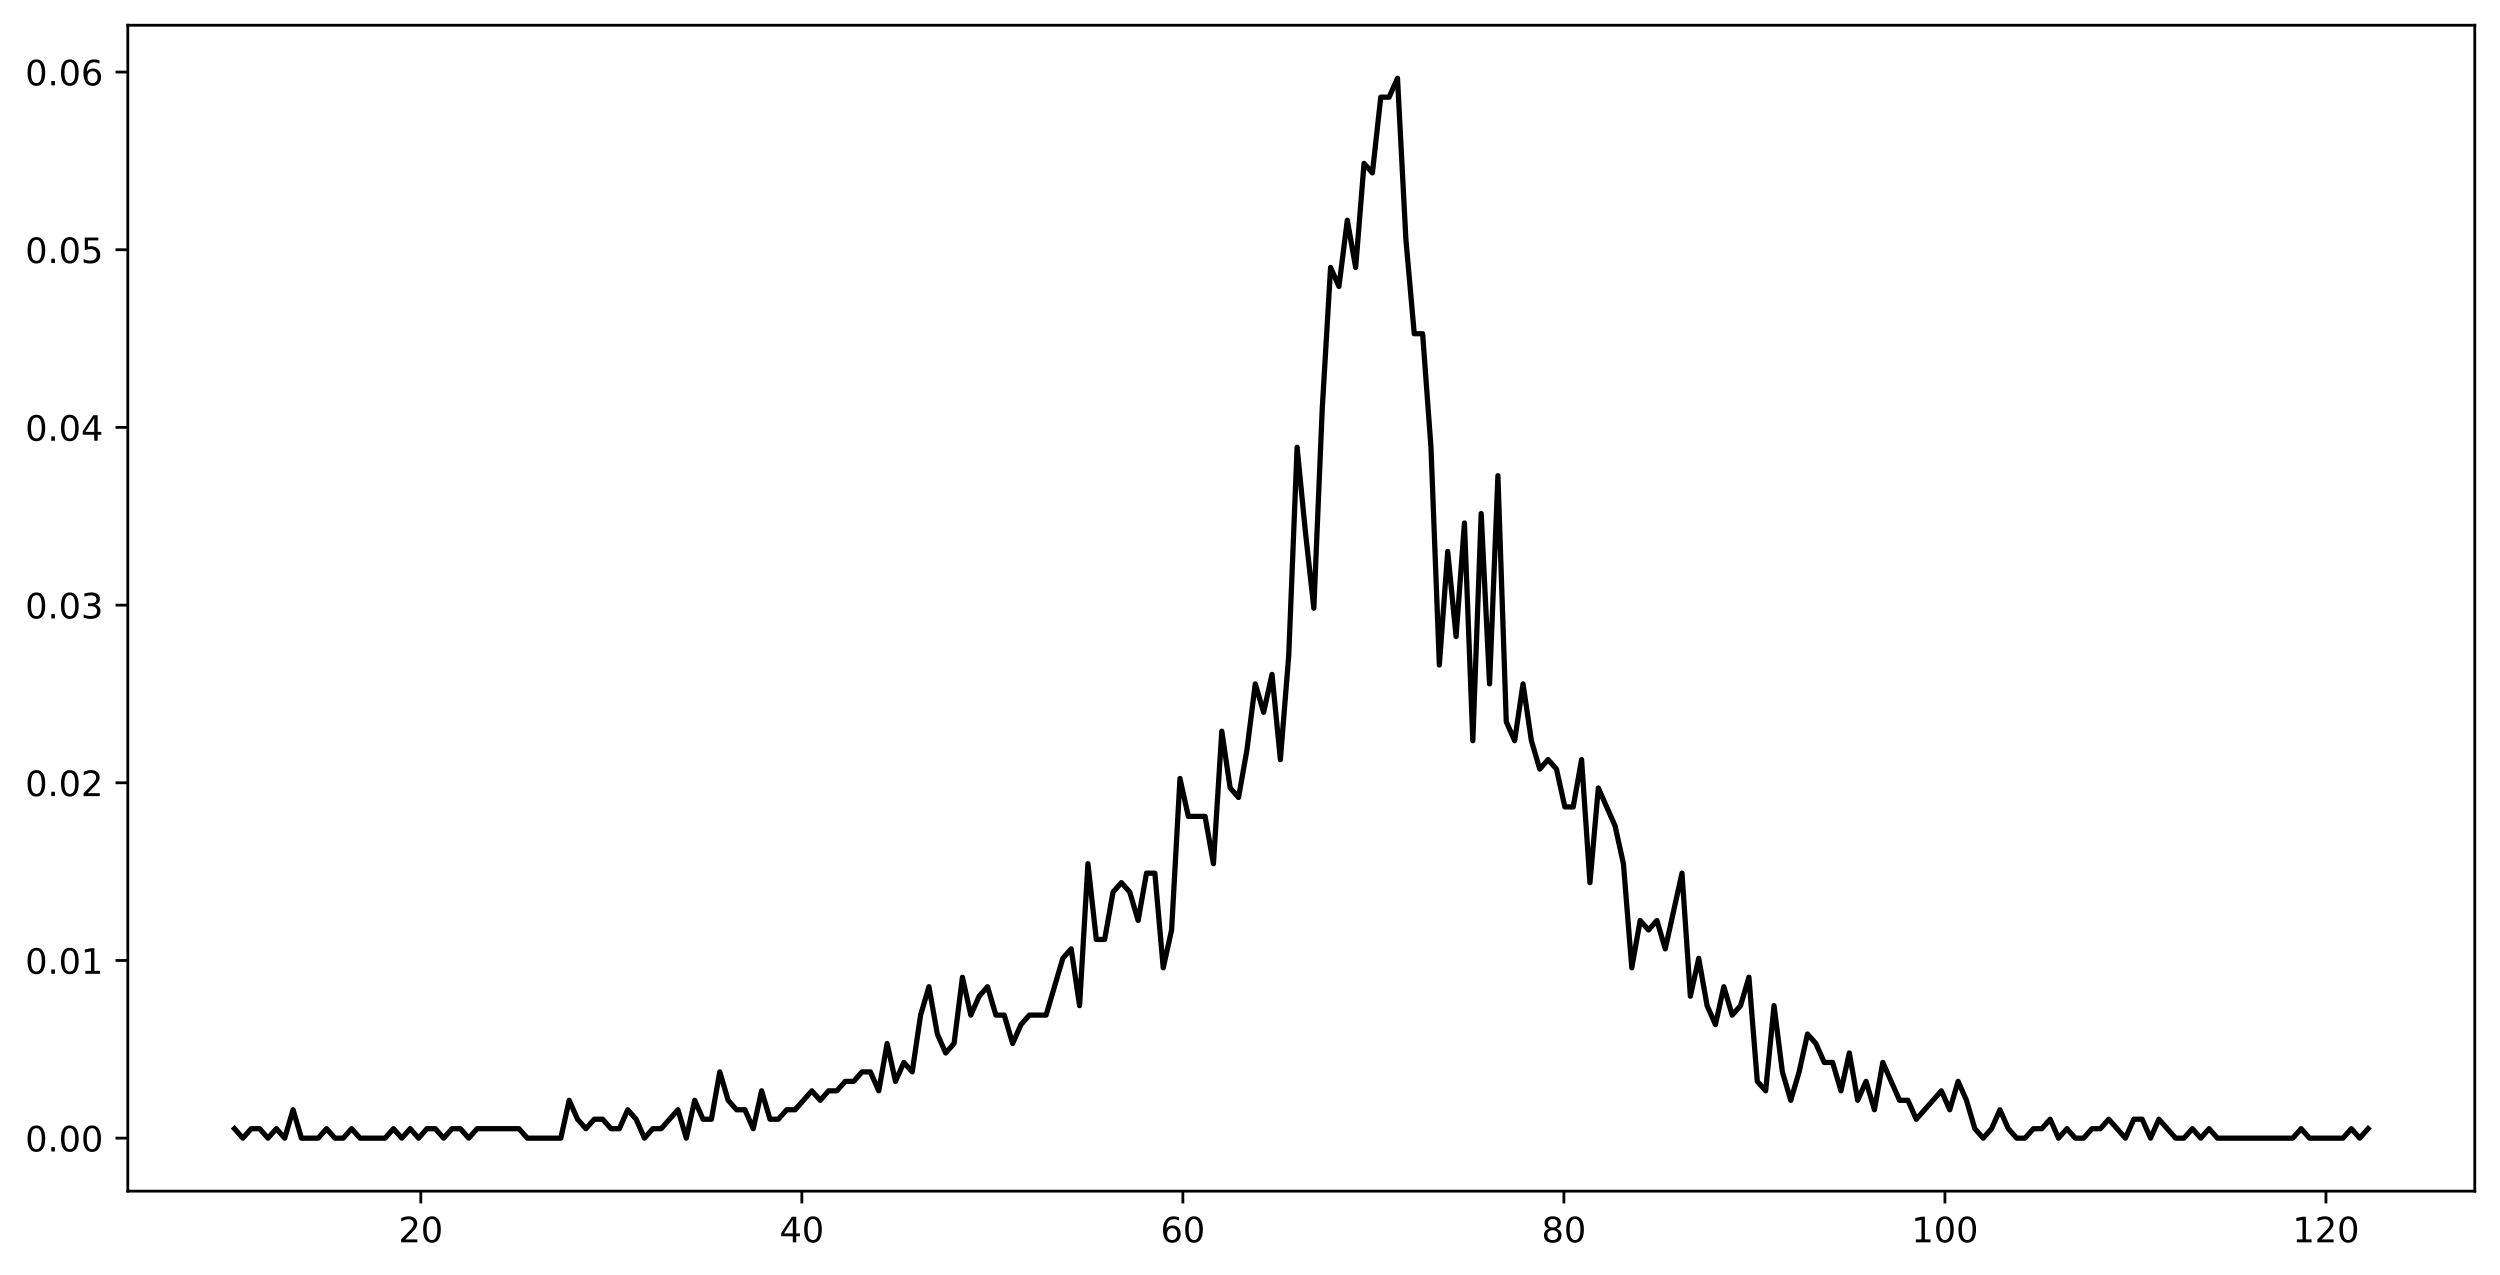
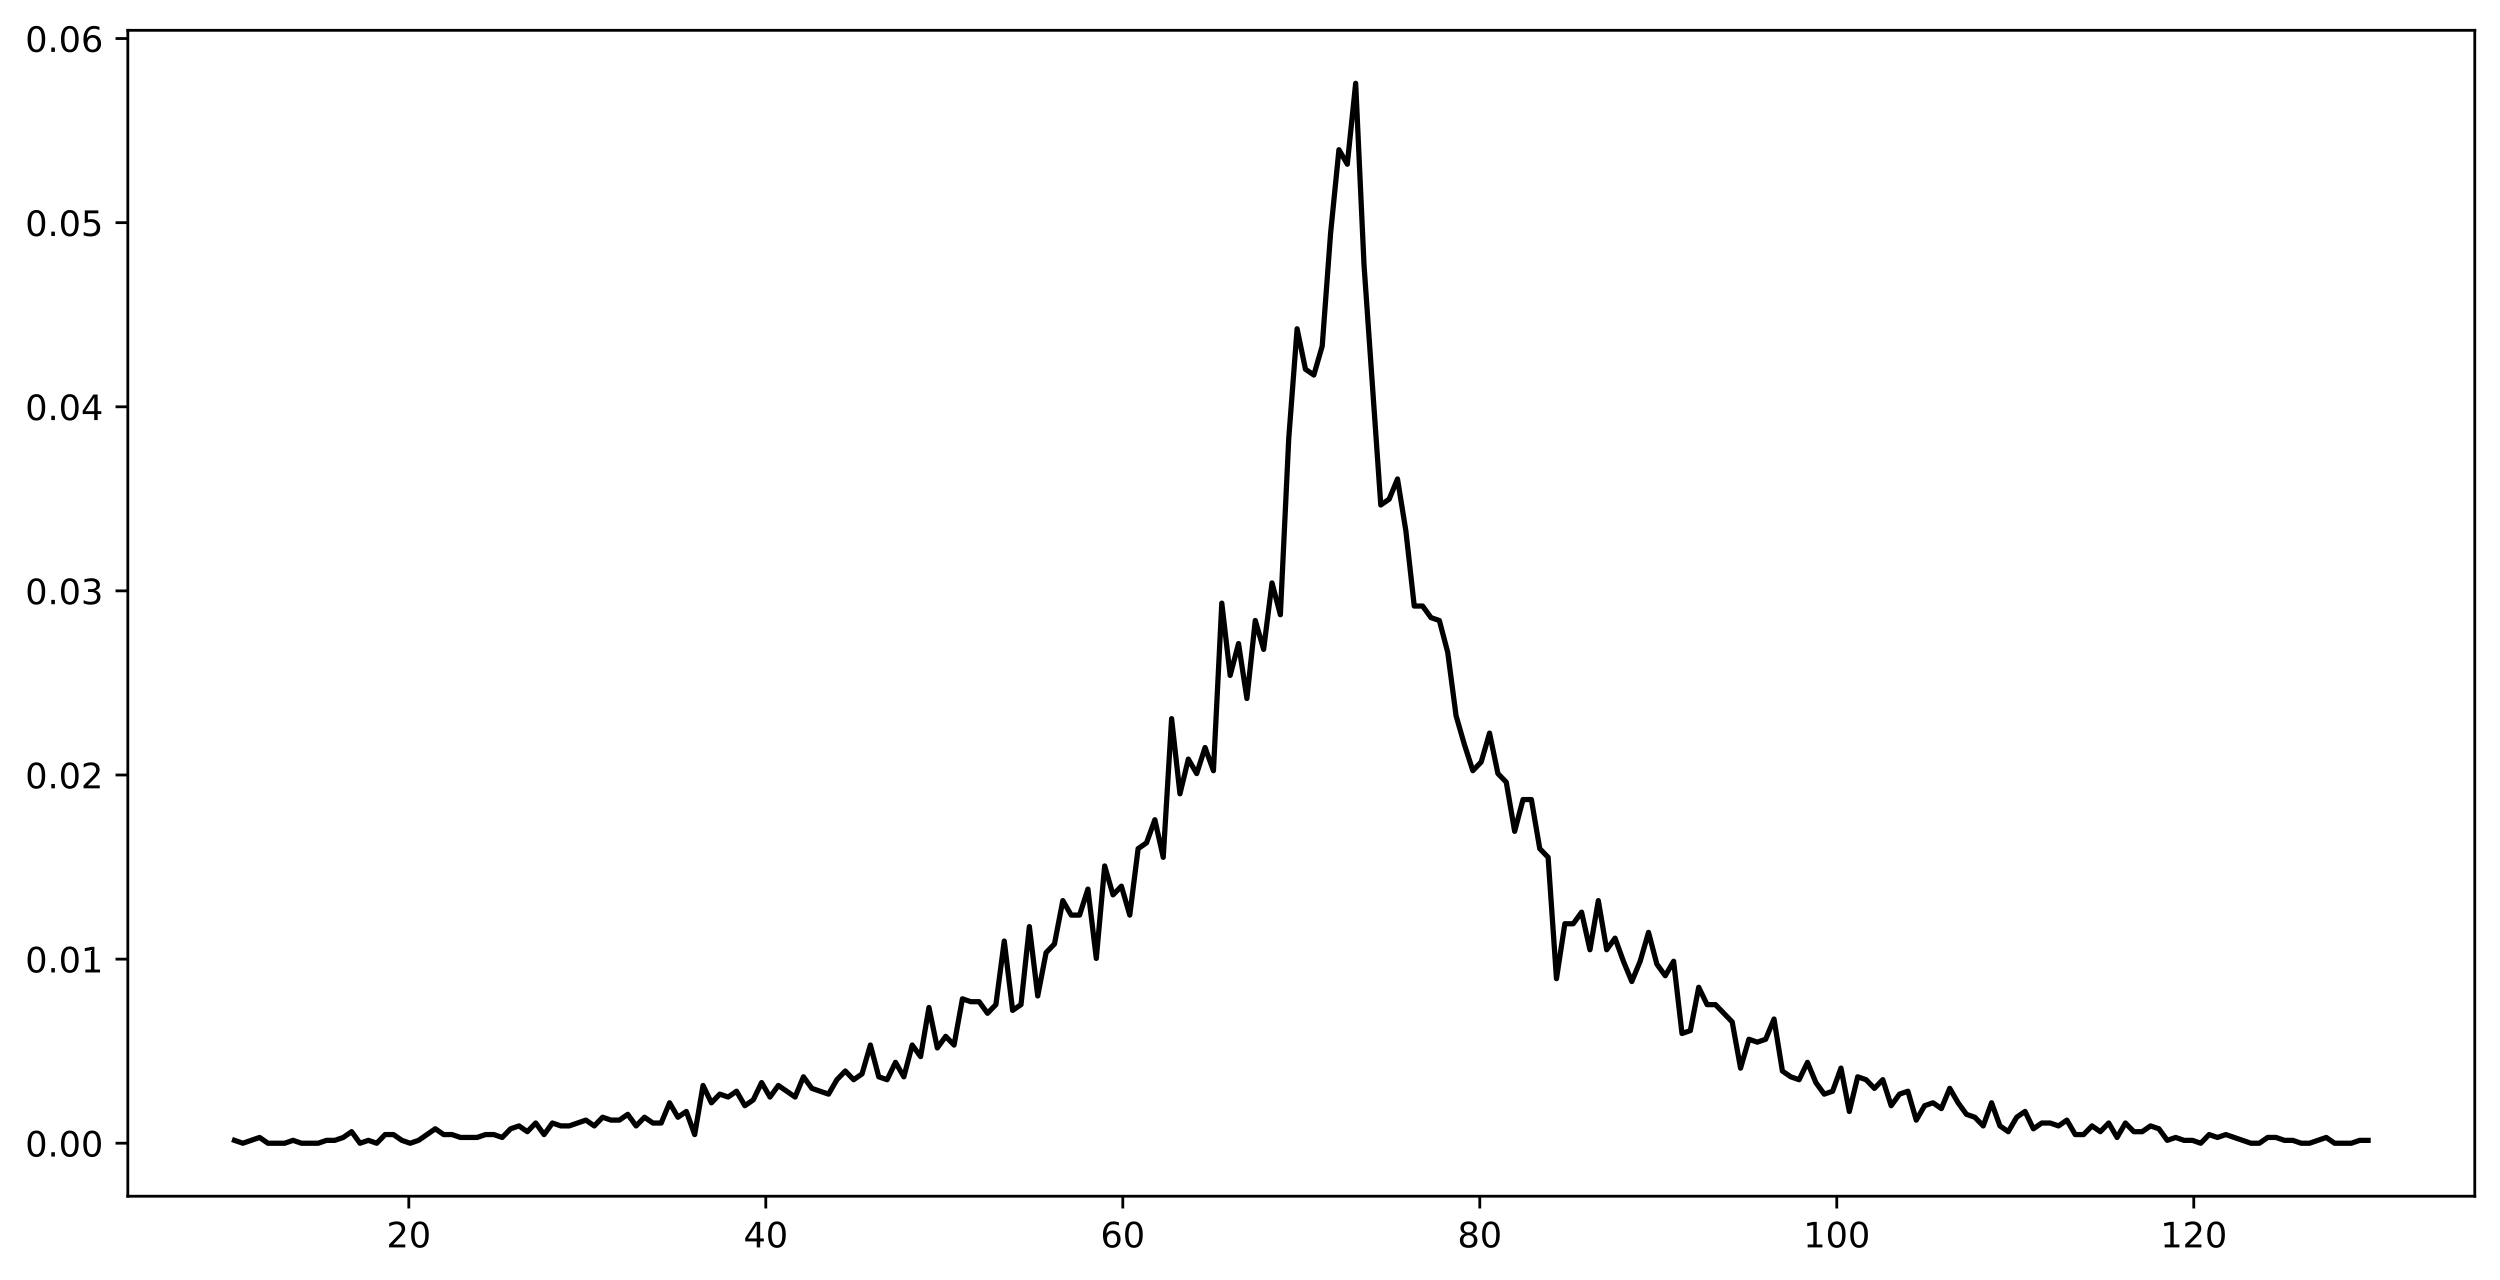
- <svg xmlns="http://www.w3.org/2000/svg" xmlns:xlink="http://www.w3.org/1999/xlink" width="713.266pt" height="363.718pt" viewBox="0 0 713.266 363.718" version="1.1">
+ <svg xmlns="http://www.w3.org/2000/svg" xmlns:xlink="http://www.w3.org/1999/xlink" width="713.266pt" height="365.169pt" viewBox="0 0 713.266 365.169" version="1.1">
  <defs>
    <style type="text/css">*{stroke-linejoin: round; stroke-linecap: butt}</style>
  </defs>
  <g id="figure_1">
    <g id="patch_1">
-       <path d="M 0 363.718  L 713.266 363.718  L 713.266 0  L 0 0  L 0 363.718  z " style="fill: none" />
+       <path d="M 0 365.169  L 713.266 365.169  L 713.266 0  L 0 0  L 0 365.169  z " style="fill: none" />
    </g>
    <g id="axes_1">
      <g id="patch_2">
-         <path d="M 36.466 339.84  L 706.066 339.84  L 706.066 7.2  L 36.466 7.2  L 36.466 339.84  z " style="fill: none" />
+         <path d="M 36.466 341.291  L 706.066 341.291  L 706.066 8.651  L 36.466 8.651  L 36.466 341.291  z " style="fill: none" />
      </g>
      <g id="matplotlib.axis_1">
        <g id="xtick_1">
          <g id="line2d_1">
            <defs>
-               <path id="m5422b8c242" d="M 0 0  L 0 3.5  " style="stroke: #000000; stroke-width: 0.8" />
+               <path id="meef01e7dda" d="M 0 0  L 0 3.5  " style="stroke: #000000; stroke-width: 0.8" />
            </defs>
            <g>
-               <use xlink:href="#m5422b8c242" x="120.063" y="339.84" style="stroke: #000000; stroke-width: 0.8" />
+               <use xlink:href="#meef01e7dda" x="116.635" y="341.291" style="stroke: #000000; stroke-width: 0.8" />
            </g>
          </g>
          <g id="text_1">
-             <g transform="translate(113.7006 354.4384) scale(0.1 -0.1)">
+             <g transform="translate(110.2721 355.8893) scale(0.1 -0.1)">
              <defs>
                <path id="DejaVuSans-32" d="M 1228 531  L 3431 531  L 3431 0  L 469 0  L 469 531  Q 828 903 1448 1529  Q 2069 2156 2228 2338  Q 2531 2678 2651 2914  Q 2772 3150 2772 3378  Q 2772 3750 2511 3984  Q 2250 4219 1831 4219  Q 1534 4219 1204 4116  Q 875 4013 500 3803  L 500 4441  Q 881 4594 1212 4672  Q 1544 4750 1819 4750  Q 2544 4750 2975 4387  Q 3406 4025 3406 3419  Q 3406 3131 3298 2873  Q 3191 2616 2906 2266  Q 2828 2175 2409 1742  Q 1991 1309 1228 531  z " transform="scale(0.015625)" />
                <path id="DejaVuSans-30" d="M 2034 4250  Q 1547 4250 1301 3770  Q 1056 3291 1056 2328  Q 1056 1369 1301 889  Q 1547 409 2034 409  Q 2525 409 2770 889  Q 3016 1369 3016 2328  Q 3016 3291 2770 3770  Q 2525 4250 2034 4250  z M 2034 4750  Q 2819 4750 3233 4129  Q 3647 3509 3647 2328  Q 3647 1150 3233 529  Q 2819 -91 2034 -91  Q 1250 -91 836 529  Q 422 1150 422 2328  Q 422 3509 836 4129  Q 1250 4750 2034 4750  z " transform="scale(0.015625)" />
              </defs>
              <use xlink:href="#DejaVuSans-32" />
              <use xlink:href="#DejaVuSans-30" transform="translate(63.62305 0)" />
            </g>
          </g>
        </g>
        <g id="xtick_2">
          <g id="line2d_2">
            <g>
-               <use xlink:href="#m5422b8c242" x="228.773" y="339.84" style="stroke: #000000; stroke-width: 0.8" />
+               <use xlink:href="#meef01e7dda" x="218.487" y="341.291" style="stroke: #000000; stroke-width: 0.8" />
            </g>
          </g>
          <g id="text_2">
-             <g transform="translate(222.4101 354.4384) scale(0.1 -0.1)">
+             <g transform="translate(212.1245 355.8893) scale(0.1 -0.1)">
              <defs>
                <path id="DejaVuSans-34" d="M 2419 4116  L 825 1625  L 2419 1625  L 2419 4116  z M 2253 4666  L 3047 4666  L 3047 1625  L 3713 1625  L 3713 1100  L 3047 1100  L 3047 0  L 2419 0  L 2419 1100  L 313 1100  L 313 1709  L 2253 4666  z " transform="scale(0.015625)" />
              </defs>
              <use xlink:href="#DejaVuSans-34" />
              <use xlink:href="#DejaVuSans-30" transform="translate(63.62305 0)" />
            </g>
          </g>
        </g>
        <g id="xtick_3">
          <g id="line2d_3">
            <g>
-               <use xlink:href="#m5422b8c242" x="337.482" y="339.84" style="stroke: #000000; stroke-width: 0.8" />
+               <use xlink:href="#meef01e7dda" x="320.339" y="341.291" style="stroke: #000000; stroke-width: 0.8" />
            </g>
          </g>
          <g id="text_3">
-             <g transform="translate(331.1195 354.4384) scale(0.1 -0.1)">
+             <g transform="translate(313.9769 355.8893) scale(0.1 -0.1)">
              <defs>
                <path id="DejaVuSans-36" d="M 2113 2584  Q 1688 2584 1439 2293  Q 1191 2003 1191 1497  Q 1191 994 1439 701  Q 1688 409 2113 409  Q 2538 409 2786 701  Q 3034 994 3034 1497  Q 3034 2003 2786 2293  Q 2538 2584 2113 2584  z M 3366 4563  L 3366 3988  Q 3128 4100 2886 4159  Q 2644 4219 2406 4219  Q 1781 4219 1451 3797  Q 1122 3375 1075 2522  Q 1259 2794 1537 2939  Q 1816 3084 2150 3084  Q 2853 3084 3261 2657  Q 3669 2231 3669 1497  Q 3669 778 3244 343  Q 2819 -91 2113 -91  Q 1303 -91 875 529  Q 447 1150 447 2328  Q 447 3434 972 4092  Q 1497 4750 2381 4750  Q 2619 4750 2861 4703  Q 3103 4656 3366 4563  z " transform="scale(0.015625)" />
              </defs>
              <use xlink:href="#DejaVuSans-36" />
              <use xlink:href="#DejaVuSans-30" transform="translate(63.62305 0)" />
            </g>
          </g>
        </g>
        <g id="xtick_4">
          <g id="line2d_4">
            <g>
-               <use xlink:href="#m5422b8c242" x="446.191" y="339.84" style="stroke: #000000; stroke-width: 0.8" />
+               <use xlink:href="#meef01e7dda" x="422.192" y="341.291" style="stroke: #000000; stroke-width: 0.8" />
            </g>
          </g>
          <g id="text_4">
-             <g transform="translate(439.829 354.4384) scale(0.1 -0.1)">
+             <g transform="translate(415.8293 355.8893) scale(0.1 -0.1)">
              <defs>
                <path id="DejaVuSans-38" d="M 2034 2216  Q 1584 2216 1326 1975  Q 1069 1734 1069 1313  Q 1069 891 1326 650  Q 1584 409 2034 409  Q 2484 409 2743 651  Q 3003 894 3003 1313  Q 3003 1734 2745 1975  Q 2488 2216 2034 2216  z M 1403 2484  Q 997 2584 770 2862  Q 544 3141 544 3541  Q 544 4100 942 4425  Q 1341 4750 2034 4750  Q 2731 4750 3128 4425  Q 3525 4100 3525 3541  Q 3525 3141 3298 2862  Q 3072 2584 2669 2484  Q 3125 2378 3379 2068  Q 3634 1759 3634 1313  Q 3634 634 3220 271  Q 2806 -91 2034 -91  Q 1263 -91 848 271  Q 434 634 434 1313  Q 434 1759 690 2068  Q 947 2378 1403 2484  z M 1172 3481  Q 1172 3119 1398 2916  Q 1625 2713 2034 2713  Q 2441 2713 2670 2916  Q 2900 3119 2900 3481  Q 2900 3844 2670 4047  Q 2441 4250 2034 4250  Q 1625 4250 1398 4047  Q 1172 3844 1172 3481  z " transform="scale(0.015625)" />
              </defs>
              <use xlink:href="#DejaVuSans-38" />
              <use xlink:href="#DejaVuSans-30" transform="translate(63.62305 0)" />
            </g>
          </g>
        </g>
        <g id="xtick_5">
          <g id="line2d_5">
            <g>
-               <use xlink:href="#m5422b8c242" x="554.901" y="339.84" style="stroke: #000000; stroke-width: 0.8" />
+               <use xlink:href="#meef01e7dda" x="524.044" y="341.291" style="stroke: #000000; stroke-width: 0.8" />
            </g>
          </g>
          <g id="text_5">
-             <g transform="translate(545.3572 354.4384) scale(0.1 -0.1)">
+             <g transform="translate(514.5005 355.8893) scale(0.1 -0.1)">
              <defs>
                <path id="DejaVuSans-31" d="M 794 531  L 1825 531  L 1825 4091  L 703 3866  L 703 4441  L 1819 4666  L 2450 4666  L 2450 531  L 3481 531  L 3481 0  L 794 0  L 794 531  z " transform="scale(0.015625)" />
              </defs>
              <use xlink:href="#DejaVuSans-31" />
              <use xlink:href="#DejaVuSans-30" transform="translate(63.62305 0)" />
              <use xlink:href="#DejaVuSans-30" transform="translate(127.2461 0)" />
            </g>
          </g>
        </g>
        <g id="xtick_6">
          <g id="line2d_6">
            <g>
-               <use xlink:href="#m5422b8c242" x="663.61" y="339.84" style="stroke: #000000; stroke-width: 0.8" />
+               <use xlink:href="#meef01e7dda" x="625.897" y="341.291" style="stroke: #000000; stroke-width: 0.8" />
            </g>
          </g>
          <g id="text_6">
-             <g transform="translate(654.0666 354.4384) scale(0.1 -0.1)">
+             <g transform="translate(616.3529 355.8893) scale(0.1 -0.1)">
              <use xlink:href="#DejaVuSans-31" />
              <use xlink:href="#DejaVuSans-32" transform="translate(63.62305 0)" />
              <use xlink:href="#DejaVuSans-30" transform="translate(127.2461 0)" />
            </g>
          </g>
        </g>
      </g>
      <g id="matplotlib.axis_2">
        <g id="ytick_1">
          <g id="line2d_7">
            <defs>
-               <path id="m2515f47d3d" d="M 0 0  L -3.5 0  " style="stroke: #000000; stroke-width: 0.8" />
+               <path id="m7e0f9b9b87" d="M 0 0  L -3.5 0  " style="stroke: #000000; stroke-width: 0.8" />
            </defs>
            <g>
-               <use xlink:href="#m2515f47d3d" x="36.466" y="324.72" style="stroke: #000000; stroke-width: 0.8" />
+               <use xlink:href="#m7e0f9b9b87" x="36.466" y="326.171" style="stroke: #000000; stroke-width: 0.8" />
            </g>
          </g>
          <g id="text_7">
-             <g transform="translate(7.2 328.5192) scale(0.1 -0.1)">
+             <g transform="translate(7.2 329.9701) scale(0.1 -0.1)">
              <defs>
                <path id="DejaVuSans-2e" d="M 684 794  L 1344 794  L 1344 0  L 684 0  L 684 794  z " transform="scale(0.015625)" />
              </defs>
              <use xlink:href="#DejaVuSans-30" />
              <use xlink:href="#DejaVuSans-2e" transform="translate(63.62305 0)" />
              <use xlink:href="#DejaVuSans-30" transform="translate(95.41016 0)" />
              <use xlink:href="#DejaVuSans-30" transform="translate(159.0332 0)" />
            </g>
          </g>
        </g>
        <g id="ytick_2">
          <g id="line2d_8">
            <g>
-               <use xlink:href="#m2515f47d3d" x="36.466" y="274.027" style="stroke: #000000; stroke-width: 0.8" />
+               <use xlink:href="#m7e0f9b9b87" x="36.466" y="273.642" style="stroke: #000000; stroke-width: 0.8" />
            </g>
          </g>
          <g id="text_8">
-             <g transform="translate(7.2 277.8262) scale(0.1 -0.1)">
+             <g transform="translate(7.2 277.4415) scale(0.1 -0.1)">
              <use xlink:href="#DejaVuSans-30" />
              <use xlink:href="#DejaVuSans-2e" transform="translate(63.62305 0)" />
              <use xlink:href="#DejaVuSans-30" transform="translate(95.41016 0)" />
              <use xlink:href="#DejaVuSans-31" transform="translate(159.0332 0)" />
            </g>
          </g>
        </g>
        <g id="ytick_3">
          <g id="line2d_9">
            <g>
-               <use xlink:href="#m2515f47d3d" x="36.466" y="223.334" style="stroke: #000000; stroke-width: 0.8" />
+               <use xlink:href="#m7e0f9b9b87" x="36.466" y="221.114" style="stroke: #000000; stroke-width: 0.8" />
            </g>
          </g>
          <g id="text_9">
-             <g transform="translate(7.2 227.1331) scale(0.1 -0.1)">
+             <g transform="translate(7.2 224.9129) scale(0.1 -0.1)">
              <use xlink:href="#DejaVuSans-30" />
              <use xlink:href="#DejaVuSans-2e" transform="translate(63.62305 0)" />
              <use xlink:href="#DejaVuSans-30" transform="translate(95.41016 0)" />
              <use xlink:href="#DejaVuSans-32" transform="translate(159.0332 0)" />
            </g>
          </g>
        </g>
        <g id="ytick_4">
          <g id="line2d_10">
            <g>
-               <use xlink:href="#m2515f47d3d" x="36.466" y="172.641" style="stroke: #000000; stroke-width: 0.8" />
+               <use xlink:href="#m7e0f9b9b87" x="36.466" y="168.585" style="stroke: #000000; stroke-width: 0.8" />
            </g>
          </g>
          <g id="text_10">
-             <g transform="translate(7.2 176.4401) scale(0.1 -0.1)">
+             <g transform="translate(7.2 172.3843) scale(0.1 -0.1)">
              <defs>
                <path id="DejaVuSans-33" d="M 2597 2516  Q 3050 2419 3304 2112  Q 3559 1806 3559 1356  Q 3559 666 3084 287  Q 2609 -91 1734 -91  Q 1441 -91 1130 -33  Q 819 25 488 141  L 488 750  Q 750 597 1062 519  Q 1375 441 1716 441  Q 2309 441 2620 675  Q 2931 909 2931 1356  Q 2931 1769 2642 2001  Q 2353 2234 1838 2234  L 1294 2234  L 1294 2753  L 1863 2753  Q 2328 2753 2575 2939  Q 2822 3125 2822 3475  Q 2822 3834 2567 4026  Q 2313 4219 1838 4219  Q 1578 4219 1281 4162  Q 984 4106 628 3988  L 628 4550  Q 988 4650 1302 4700  Q 1616 4750 1894 4750  Q 2613 4750 3031 4423  Q 3450 4097 3450 3541  Q 3450 3153 3228 2886  Q 3006 2619 2597 2516  z " transform="scale(0.015625)" />
              </defs>
              <use xlink:href="#DejaVuSans-30" />
              <use xlink:href="#DejaVuSans-2e" transform="translate(63.62305 0)" />
              <use xlink:href="#DejaVuSans-30" transform="translate(95.41016 0)" />
              <use xlink:href="#DejaVuSans-33" transform="translate(159.0332 0)" />
            </g>
          </g>
        </g>
        <g id="ytick_5">
          <g id="line2d_11">
            <g>
-               <use xlink:href="#m2515f47d3d" x="36.466" y="121.948" style="stroke: #000000; stroke-width: 0.8" />
+               <use xlink:href="#m7e0f9b9b87" x="36.466" y="116.056" style="stroke: #000000; stroke-width: 0.8" />
            </g>
          </g>
          <g id="text_11">
-             <g transform="translate(7.2 125.747) scale(0.1 -0.1)">
+             <g transform="translate(7.2 119.8557) scale(0.1 -0.1)">
              <use xlink:href="#DejaVuSans-30" />
              <use xlink:href="#DejaVuSans-2e" transform="translate(63.62305 0)" />
              <use xlink:href="#DejaVuSans-30" transform="translate(95.41016 0)" />
              <use xlink:href="#DejaVuSans-34" transform="translate(159.0332 0)" />
            </g>
          </g>
        </g>
        <g id="ytick_6">
          <g id="line2d_12">
            <g>
-               <use xlink:href="#m2515f47d3d" x="36.466" y="71.255" style="stroke: #000000; stroke-width: 0.8" />
+               <use xlink:href="#m7e0f9b9b87" x="36.466" y="63.528" style="stroke: #000000; stroke-width: 0.8" />
            </g>
          </g>
          <g id="text_12">
-             <g transform="translate(7.2 75.05394) scale(0.1 -0.1)">
+             <g transform="translate(7.2 67.32705) scale(0.1 -0.1)">
              <defs>
                <path id="DejaVuSans-35" d="M 691 4666  L 3169 4666  L 3169 4134  L 1269 4134  L 1269 2991  Q 1406 3038 1543 3061  Q 1681 3084 1819 3084  Q 2600 3084 3056 2656  Q 3513 2228 3513 1497  Q 3513 744 3044 326  Q 2575 -91 1722 -91  Q 1428 -91 1123 -41  Q 819 9 494 109  L 494 744  Q 775 591 1075 516  Q 1375 441 1709 441  Q 2250 441 2565 725  Q 2881 1009 2881 1497  Q 2881 1984 2565 2268  Q 2250 2553 1709 2553  Q 1456 2553 1204 2497  Q 953 2441 691 2322  L 691 4666  z " transform="scale(0.015625)" />
              </defs>
              <use xlink:href="#DejaVuSans-30" />
              <use xlink:href="#DejaVuSans-2e" transform="translate(63.62305 0)" />
              <use xlink:href="#DejaVuSans-30" transform="translate(95.41016 0)" />
              <use xlink:href="#DejaVuSans-35" transform="translate(159.0332 0)" />
            </g>
          </g>
        </g>
        <g id="ytick_7">
          <g id="line2d_13">
            <g>
-               <use xlink:href="#m2515f47d3d" x="36.466" y="20.562" style="stroke: #000000; stroke-width: 0.8" />
+               <use xlink:href="#m7e0f9b9b87" x="36.466" y="10.999" style="stroke: #000000; stroke-width: 0.8" />
            </g>
          </g>
          <g id="text_13">
-             <g transform="translate(7.2 24.36089) scale(0.1 -0.1)">
+             <g transform="translate(7.2 14.79844) scale(0.1 -0.1)">
              <use xlink:href="#DejaVuSans-30" />
              <use xlink:href="#DejaVuSans-2e" transform="translate(63.62305 0)" />
              <use xlink:href="#DejaVuSans-30" transform="translate(95.41016 0)" />
              <use xlink:href="#DejaVuSans-36" transform="translate(159.0332 0)" />
            </g>
          </g>
        </g>
      </g>
      <g id="line2d_14">
-         <path d="M 66.902 322.02  L 69.289 324.72  L 71.676 322.02  L 74.063 322.02  L 76.451 324.72  L 78.838 322.02  L 81.225 324.72  L 83.612 316.62  L 85.999 324.72  L 90.774 324.72  L 93.161 322.02  L 95.548 324.72  L 97.935 324.72  L 100.322 322.02  L 102.709 324.72  L 109.871 324.72  L 112.258 322.02  L 114.645 324.72  L 117.032 322.02  L 119.42 324.72  L 121.807 322.02  L 124.194 322.02  L 126.581 324.72  L 128.968 322.02  L 131.355 322.02  L 133.743 324.72  L 136.13 322.02  L 148.066 322.02  L 150.453 324.72  L 160.001 324.72  L 162.389 313.92  L 164.776 319.32  L 167.163 322.02  L 169.55 319.32  L 171.937 319.32  L 174.324 322.02  L 176.712 322.02  L 179.099 316.62  L 181.486 319.32  L 183.873 324.72  L 186.26 322.02  L 188.647 322.02  L 193.422 316.62  L 195.809 324.72  L 198.196 313.92  L 200.583 319.32  L 202.97 319.32  L 205.358 305.82  L 207.745 313.92  L 210.132 316.62  L 212.519 316.62  L 214.906 322.02  L 217.293 311.22  L 219.681 319.32  L 222.068 319.32  L 224.455 316.62  L 226.842 316.62  L 231.616 311.22  L 234.004 313.92  L 236.391 311.22  L 238.778 311.22  L 241.165 308.52  L 243.552 308.52  L 245.939 305.82  L 248.327 305.82  L 250.714 311.22  L 253.101 297.72  L 255.488 308.52  L 257.875 303.12  L 260.262 305.82  L 262.65 289.62  L 265.037 281.52  L 267.424 295.02  L 269.811 300.42  L 272.198 297.72  L 274.585 278.82  L 276.973 289.62  L 279.36 284.22  L 281.747 281.52  L 284.134 289.62  L 286.521 289.62  L 288.908 297.72  L 291.296 292.32  L 293.683 289.62  L 298.457 289.62  L 303.231 273.42  L 305.619 270.72  L 308.006 286.92  L 310.393 246.419  L 312.78 268.02  L 315.167 268.02  L 317.554 254.519  L 319.942 251.819  L 322.329 254.52  L 324.716 262.619  L 327.103 249.119  L 329.49 249.119  L 331.877 276.12  L 334.265 265.319  L 336.652 222.119  L 339.039 232.919  L 343.813 232.92  L 346.2 246.419  L 348.588 208.619  L 350.975 224.819  L 353.362 227.519  L 355.749 214.019  L 358.136 195.119  L 360.523 203.22  L 362.911 192.418  L 365.298 216.72  L 367.685 187.02  L 370.072 127.617  L 372.459 151.917  L 374.846 173.52  L 377.234 116.82  L 379.621 76.316  L 382.008 81.72  L 384.395 62.82  L 386.782 76.316  L 389.169 46.615  L 391.556 49.32  L 393.944 27.72  L 396.331 27.715  L 398.718 22.32  L 401.105 68.22  L 403.492 95.216  L 405.88 95.216  L 408.267 127.62  L 410.654 189.72  L 413.041 157.317  L 415.428 181.62  L 417.815 149.217  L 420.203 211.32  L 422.59 146.517  L 424.977 195.12  L 427.364 135.72  L 429.751 205.918  L 432.138 211.32  L 434.526 195.118  L 436.913 211.32  L 439.3 219.418  L 441.687 216.72  L 444.074 219.418  L 446.461 230.22  L 448.848 230.22  L 451.236 216.718  L 453.623 251.82  L 456.01 224.818  L 460.784 235.618  L 463.172 246.42  L 465.559 276.119  L 467.946 262.62  L 470.333 265.32  L 472.72 262.619  L 475.107 270.72  L 479.882 249.12  L 482.269 284.219  L 484.656 273.42  L 487.043 286.92  L 489.43 292.319  L 491.817 281.52  L 494.205 289.619  L 496.592 286.92  L 498.979 278.819  L 501.366 308.52  L 503.753 311.22  L 506.14 286.919  L 508.528 305.82  L 510.915 313.92  L 513.302 305.82  L 515.689 295.019  L 518.076 297.72  L 520.463 303.12  L 522.851 303.12  L 525.238 311.22  L 527.625 300.42  L 530.012 313.92  L 532.399 308.52  L 534.786 316.62  L 537.174 303.12  L 541.948 313.92  L 544.335 313.92  L 546.722 319.32  L 553.884 311.22  L 556.271 316.62  L 558.658 308.52  L 561.045 313.92  L 563.432 322.02  L 565.82 324.72  L 568.207 322.02  L 570.594 316.62  L 572.981 322.02  L 575.368 324.72  L 577.755 324.72  L 580.143 322.02  L 582.53 322.02  L 584.917 319.32  L 587.304 324.72  L 589.691 322.02  L 592.078 324.72  L 594.466 324.72  L 596.853 322.02  L 599.24 322.02  L 601.627 319.32  L 606.401 324.72  L 608.789 319.32  L 611.176 319.32  L 613.563 324.72  L 615.95 319.32  L 620.724 324.72  L 623.112 324.72  L 625.499 322.02  L 627.886 324.72  L 630.273 322.02  L 632.66 324.72  L 654.145 324.72  L 656.532 322.02  L 658.919 324.72  L 668.468 324.72  L 670.855 322.02  L 673.242 324.72  L 675.629 322.02  L 675.629 322.02  " clip-path="url(#p39791ed800)" style="fill: none; stroke: #000000; stroke-width: 1.5; stroke-linecap: square" />
+         <path d="M 66.902 325.347  L 69.289 326.171  L 74.063 324.523  L 76.451 326.171  L 81.225 326.171  L 83.612 325.347  L 85.999 326.171  L 90.774 326.171  L 93.161 325.347  L 95.548 325.347  L 97.935 324.523  L 100.322 322.875  L 102.709 326.171  L 105.097 325.347  L 107.484 326.171  L 109.871 323.699  L 112.258 323.699  L 114.645 325.347  L 117.032 326.171  L 119.42 325.347  L 124.194 322.051  L 126.581 323.699  L 128.968 323.699  L 131.355 324.523  L 136.13 324.523  L 138.517 323.699  L 140.904 323.699  L 143.291 324.523  L 145.678 322.051  L 148.066 321.227  L 150.453 322.875  L 152.84 320.403  L 155.227 323.699  L 157.614 320.403  L 160.001 321.227  L 162.389 321.227  L 167.163 319.579  L 169.55 321.227  L 171.937 318.755  L 174.324 319.579  L 176.712 319.579  L 179.099 317.931  L 181.486 321.227  L 183.873 318.755  L 186.26 320.403  L 188.647 320.403  L 191.035 314.635  L 193.422 318.755  L 195.809 317.107  L 198.196 323.699  L 200.583 309.691  L 202.97 314.635  L 205.358 312.163  L 207.745 312.987  L 210.132 311.339  L 212.519 315.459  L 214.906 313.811  L 217.293 308.867  L 219.681 312.987  L 222.068 309.691  L 226.842 312.987  L 229.229 307.219  L 231.616 310.515  L 236.391 312.163  L 238.778 308.043  L 241.165 305.571  L 243.552 308.043  L 245.939 306.395  L 248.327 298.156  L 250.714 307.219  L 253.101 308.043  L 255.488 303.099  L 257.875 307.219  L 260.262 298.156  L 262.65 301.452  L 265.037 287.444  L 267.424 298.98  L 269.811 295.684  L 272.198 298.156  L 274.585 284.972  L 276.973 285.796  L 279.36 285.796  L 281.747 289.092  L 284.134 286.62  L 286.521 268.492  L 288.908 288.268  L 291.296 286.62  L 293.683 264.373  L 296.07 284.148  L 298.457 271.788  L 300.844 269.316  L 303.231 256.957  L 305.619 261.077  L 308.006 261.077  L 310.393 253.661  L 312.78 273.436  L 315.167 247.069  L 317.554 255.309  L 319.942 252.837  L 322.329 261.077  L 324.716 242.125  L 327.103 240.477  L 329.49 233.885  L 331.877 244.597  L 334.265 205.046  L 336.652 226.47  L 339.039 216.582  L 341.426 220.702  L 343.813 213.286  L 346.2 219.878  L 348.588 172.087  L 350.975 192.686  L 353.362 183.623  L 355.749 199.278  L 358.136 177.031  L 360.523 185.271  L 362.911 166.319  L 365.298 175.383  L 367.685 125.12  L 370.072 93.809  L 372.459 105.345  L 374.846 106.993  L 377.234 98.753  L 379.621 66.618  L 382.008 42.722  L 384.395 46.842  L 386.782 23.771  L 389.169 75.682  L 393.944 144.072  L 396.331 142.424  L 398.718 136.656  L 401.105 151.488  L 403.492 172.911  L 405.88 172.911  L 408.267 176.207  L 410.654 177.031  L 413.041 186.095  L 415.428 204.222  L 417.815 212.462  L 420.203 219.878  L 422.59 217.406  L 424.977 209.166  L 427.364 220.702  L 429.751 223.174  L 432.138 237.181  L 434.526 228.117  L 436.913 228.117  L 439.3 242.125  L 441.687 244.597  L 444.074 279.204  L 446.461 263.549  L 448.849 263.549  L 451.236 260.253  L 453.623 270.964  L 456.01 256.957  L 458.397 270.964  L 460.784 267.668  L 463.172 274.26  L 465.559 280.028  L 467.946 274.26  L 470.333 266.02  L 472.72 275.084  L 475.107 278.38  L 477.495 274.26  L 479.882 294.86  L 482.269 294.036  L 484.656 281.676  L 487.043 286.62  L 489.43 286.62  L 494.205 291.564  L 496.592 304.747  L 498.979 296.508  L 501.366 297.332  L 503.753 296.508  L 506.14 290.74  L 508.528 305.571  L 510.915 307.219  L 513.302 308.043  L 515.689 303.099  L 518.076 308.867  L 520.463 312.163  L 522.851 311.339  L 525.238 304.747  L 527.625 317.107  L 530.012 307.219  L 532.399 308.043  L 534.786 310.515  L 537.174 308.043  L 539.561 315.459  L 541.948 312.163  L 544.335 311.339  L 546.722 319.579  L 549.109 315.459  L 551.497 314.635  L 553.884 316.283  L 556.271 310.515  L 558.658 314.635  L 561.045 317.931  L 563.432 318.755  L 565.82 321.227  L 568.207 314.635  L 570.594 321.227  L 572.981 322.875  L 575.368 318.755  L 577.755 317.107  L 580.143 322.051  L 582.53 320.403  L 584.917 320.403  L 587.304 321.227  L 589.691 319.579  L 592.078 323.699  L 594.466 323.699  L 596.853 321.227  L 599.24 322.875  L 601.627 320.403  L 604.014 324.523  L 606.401 320.403  L 608.789 322.875  L 611.176 322.875  L 613.563 321.227  L 615.95 322.051  L 618.337 325.347  L 620.724 324.523  L 623.112 325.347  L 625.499 325.347  L 627.886 326.171  L 630.273 323.699  L 632.66 324.523  L 635.047 323.699  L 642.209 326.171  L 644.596 326.171  L 646.983 324.523  L 649.37 324.523  L 651.758 325.347  L 654.145 325.347  L 656.532 326.171  L 658.919 326.171  L 663.693 324.523  L 666.081 326.171  L 670.855 326.171  L 673.242 325.347  L 675.629 325.347  L 675.629 325.347  " clip-path="url(#p7f2a3cf152)" style="fill: none; stroke: #000000; stroke-width: 1.5; stroke-linecap: square" />
      </g>
      <g id="patch_3">
-         <path d="M 36.466 339.84  L 36.466 7.2  " style="fill: none; stroke: #000000; stroke-width: 0.8; stroke-linejoin: miter; stroke-linecap: square" />
+         <path d="M 36.466 341.291  L 36.466 8.651  " style="fill: none; stroke: #000000; stroke-width: 0.8; stroke-linejoin: miter; stroke-linecap: square" />
      </g>
      <g id="patch_4">
-         <path d="M 706.066 339.84  L 706.066 7.2  " style="fill: none; stroke: #000000; stroke-width: 0.8; stroke-linejoin: miter; stroke-linecap: square" />
+         <path d="M 706.066 341.291  L 706.066 8.651  " style="fill: none; stroke: #000000; stroke-width: 0.8; stroke-linejoin: miter; stroke-linecap: square" />
      </g>
      <g id="patch_5">
-         <path d="M 36.466 339.84  L 706.066 339.84  " style="fill: none; stroke: #000000; stroke-width: 0.8; stroke-linejoin: miter; stroke-linecap: square" />
+         <path d="M 36.466 341.291  L 706.066 341.291  " style="fill: none; stroke: #000000; stroke-width: 0.8; stroke-linejoin: miter; stroke-linecap: square" />
      </g>
      <g id="patch_6">
-         <path d="M 36.466 7.2  L 706.066 7.2  " style="fill: none; stroke: #000000; stroke-width: 0.8; stroke-linejoin: miter; stroke-linecap: square" />
+         <path d="M 36.466 8.651  L 706.066 8.651  " style="fill: none; stroke: #000000; stroke-width: 0.8; stroke-linejoin: miter; stroke-linecap: square" />
      </g>
    </g>
  </g>
  <defs>
-     <clipPath id="p39791ed800">
-       <rect x="36.466" y="7.2" width="669.6" height="332.64" />
+     <clipPath id="p7f2a3cf152">
+       <rect x="36.466" y="8.651" width="669.6" height="332.64" />
    </clipPath>
  </defs>
</svg>
